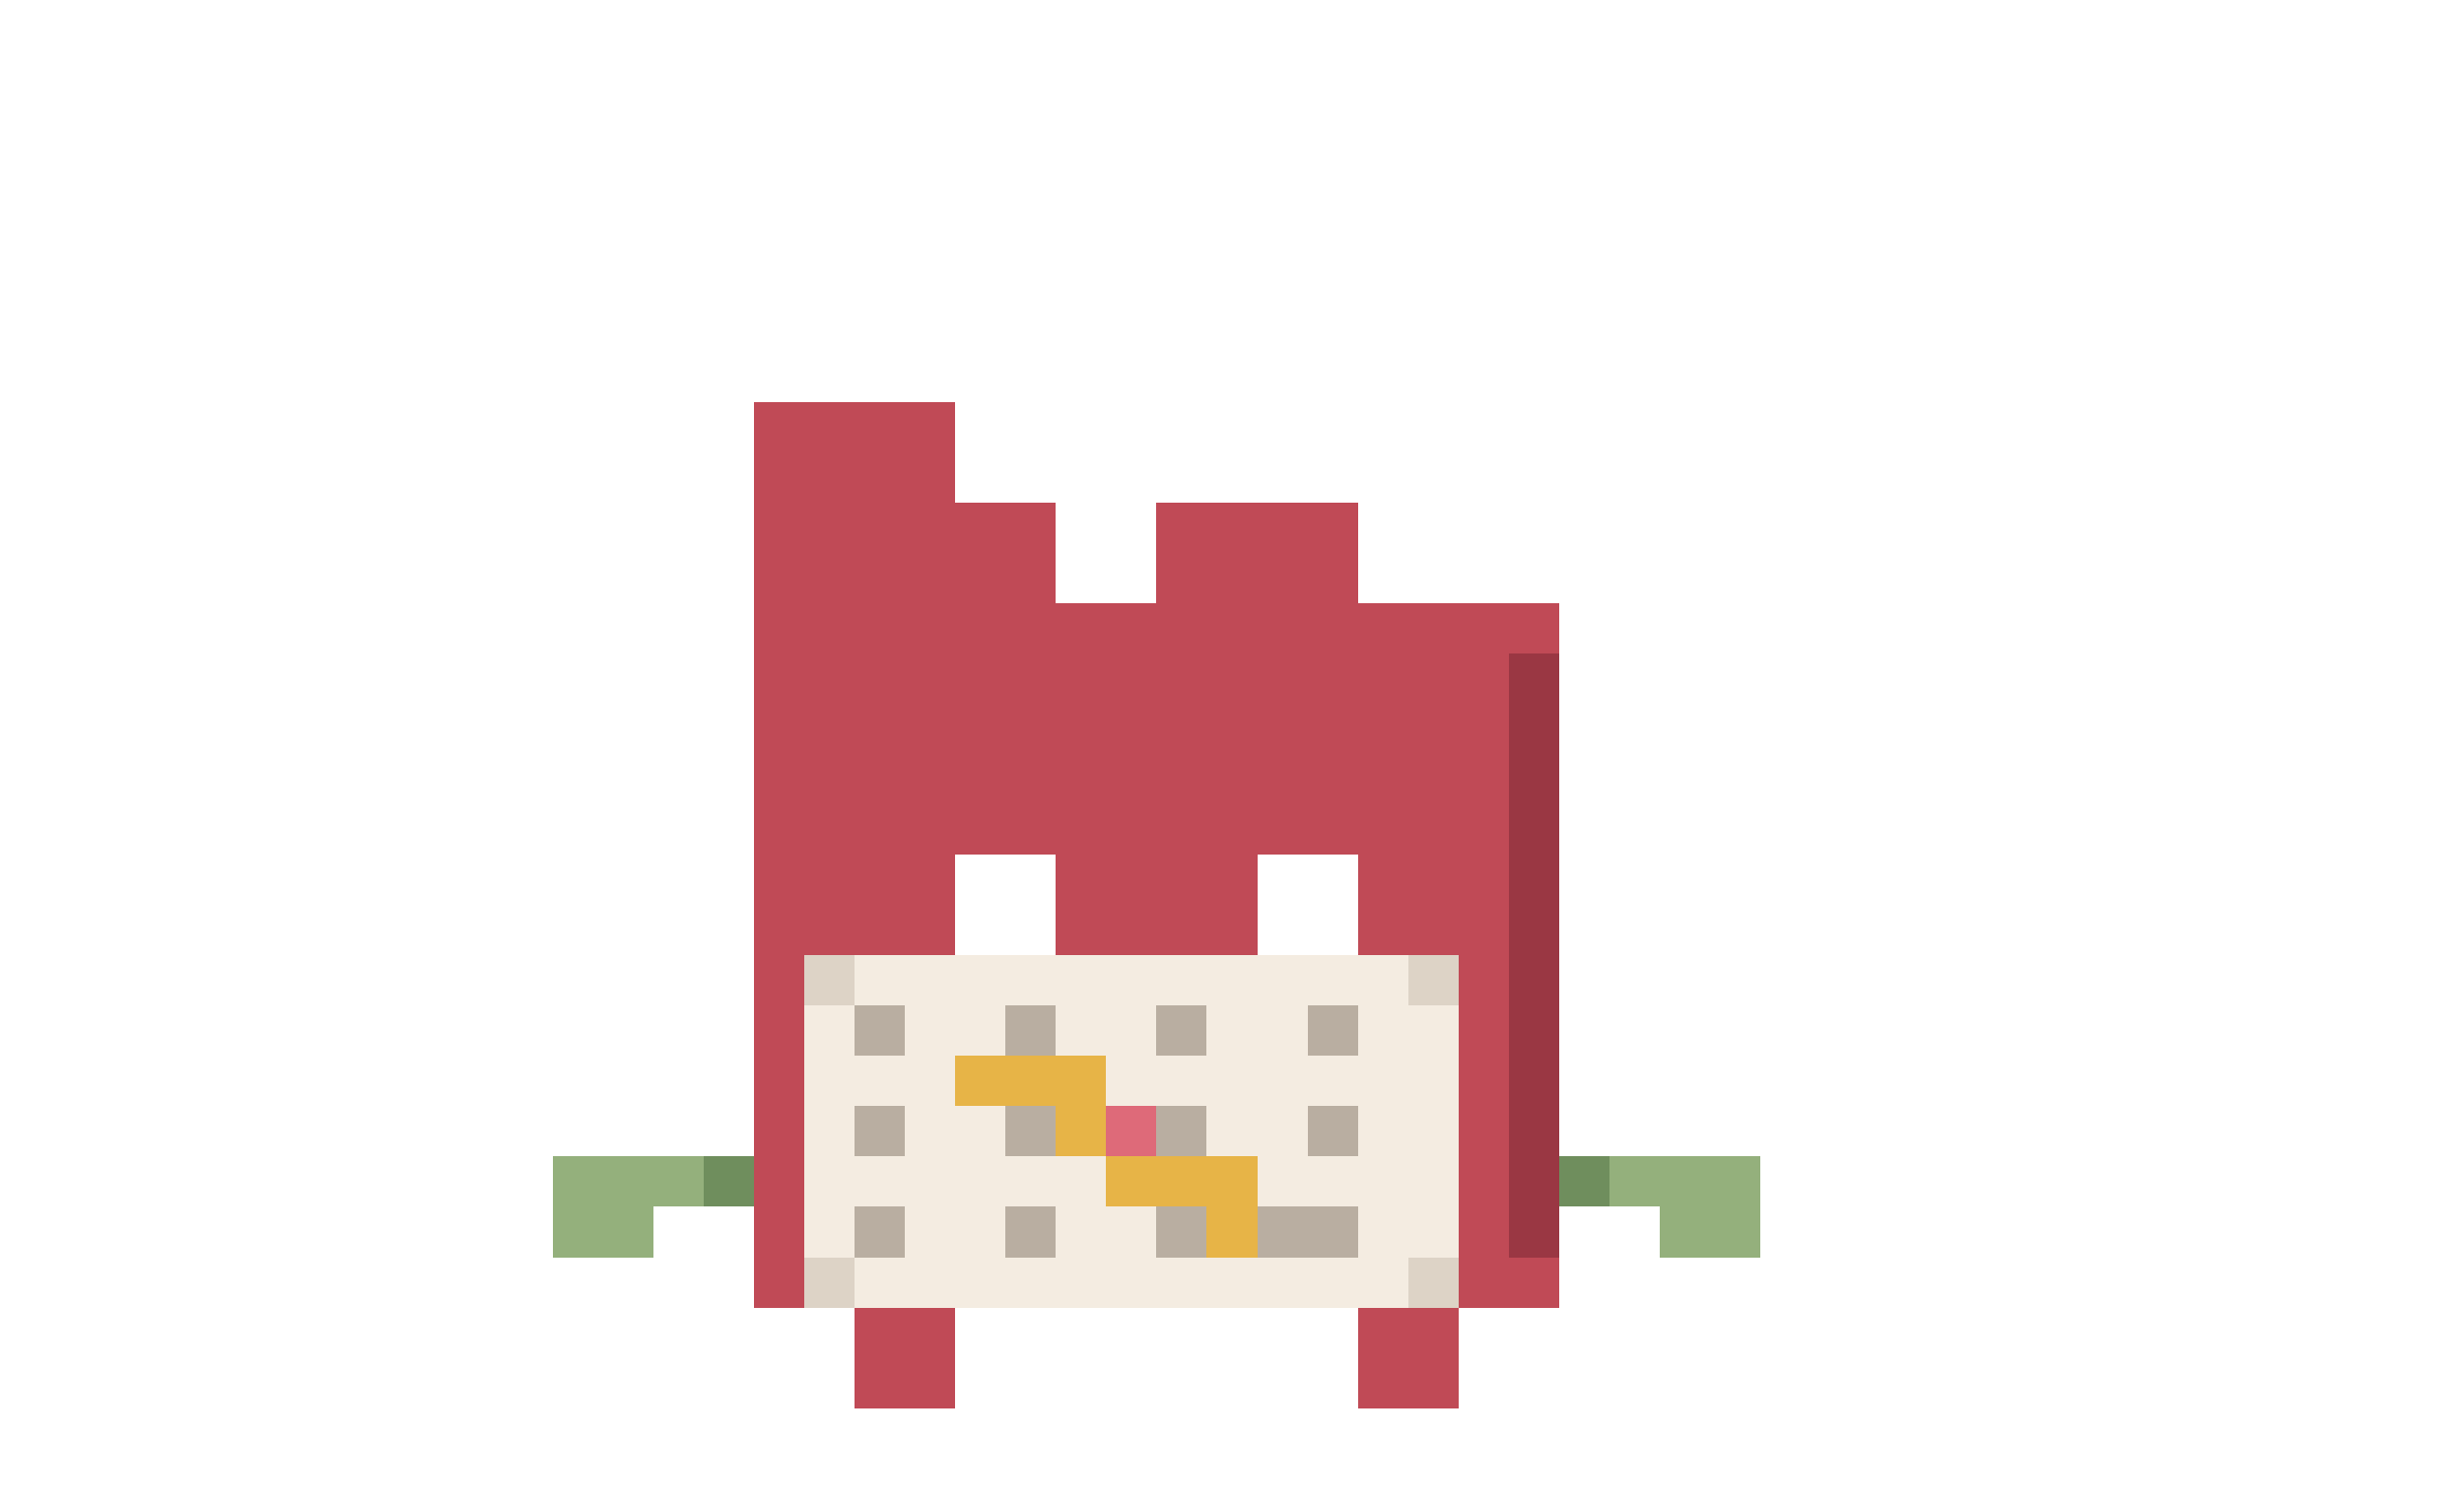
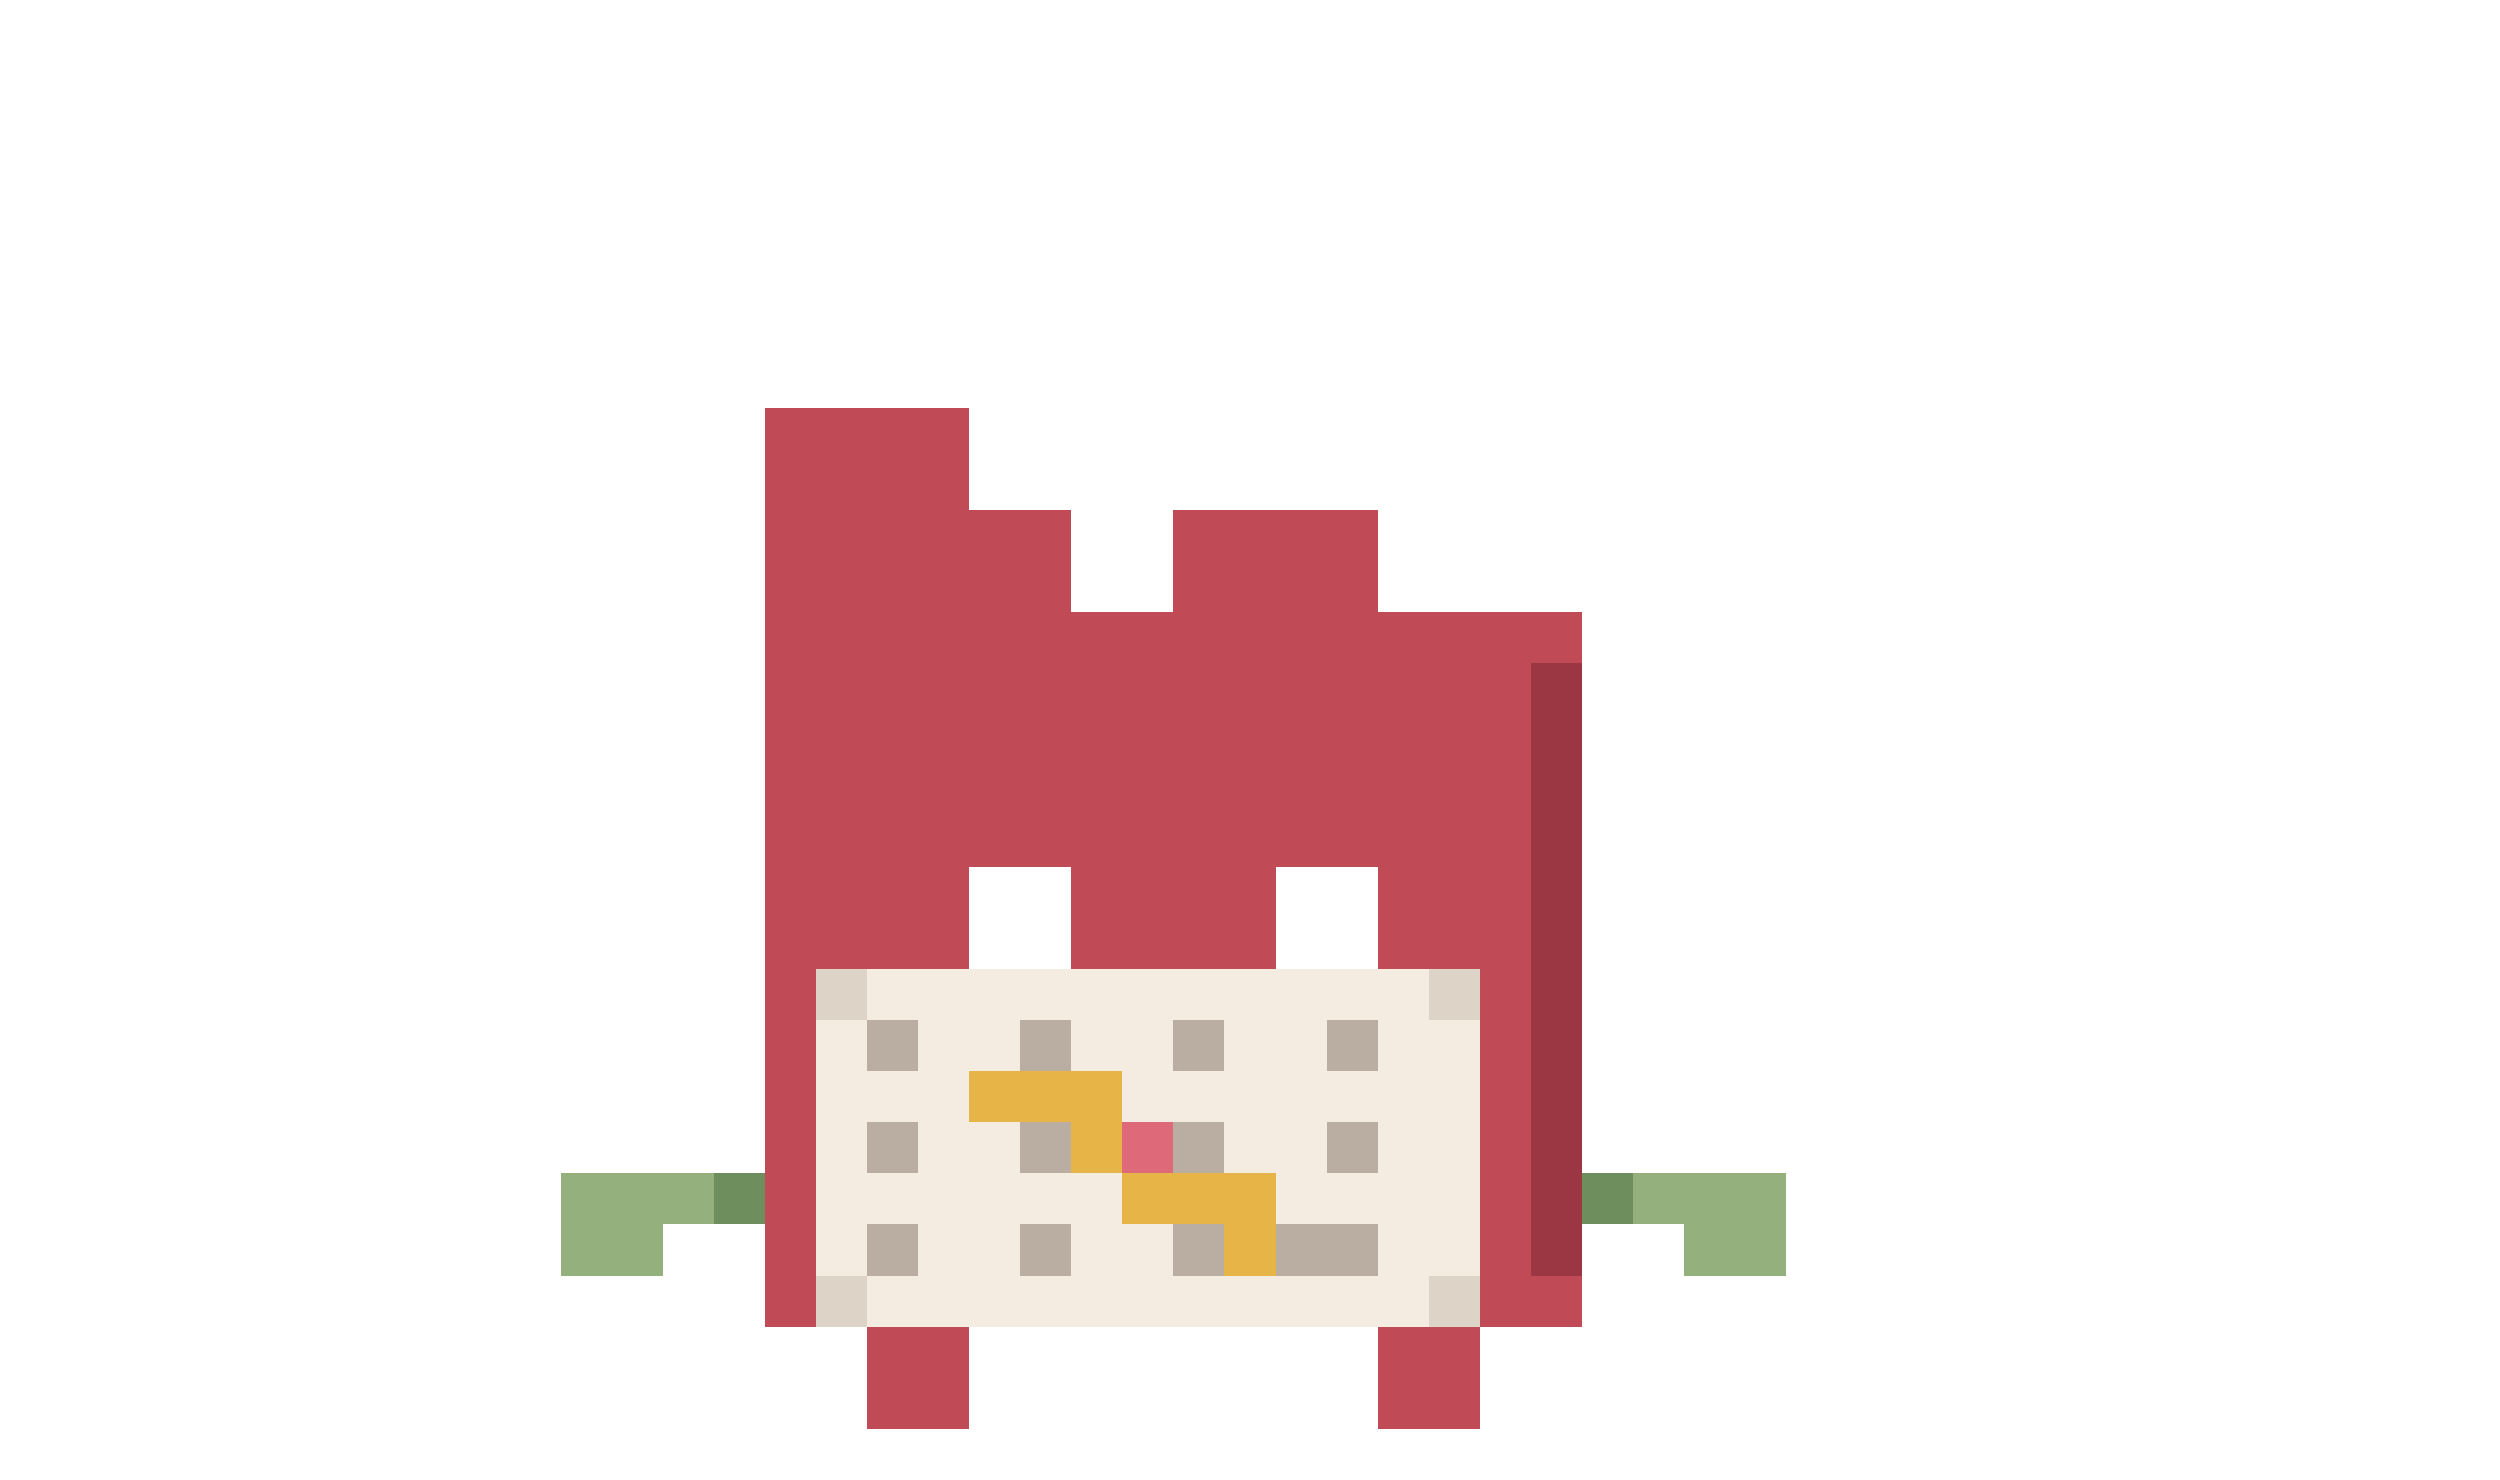
- <svg xmlns="http://www.w3.org/2000/svg" viewBox="0 0 49 30" width="294" height="180" shape-rendering="crispEdges" role="img">
+ <svg xmlns="http://www.w3.org/2000/svg" viewBox="0 0 49 29" width="294" height="174" shape-rendering="crispEdges" role="img">
  <rect x="15" y="8" width="4" height="1" fill="#C04A56" />
  <rect x="15" y="9" width="4" height="1" fill="#C04A56" />
  <rect x="15" y="10" width="6" height="1" fill="#C04A56" />
  <rect x="23" y="10" width="4" height="1" fill="#C04A56" />
  <rect x="15" y="11" width="6" height="1" fill="#C04A56" />
  <rect x="23" y="11" width="4" height="1" fill="#C04A56" />
  <rect x="15" y="12" width="16" height="1" fill="#C04A56" />
  <rect x="15" y="13" width="15" height="1" fill="#C04A56" />
  <rect x="30" y="13" width="1" height="1" fill="#9A3743" />
  <rect x="15" y="14" width="15" height="1" fill="#C04A56" />
  <rect x="30" y="14" width="1" height="1" fill="#9A3743" />
  <rect x="15" y="15" width="15" height="1" fill="#C04A56" />
  <rect x="30" y="15" width="1" height="1" fill="#9A3743" />
  <rect x="15" y="16" width="15" height="1" fill="#C04A56" />
  <rect x="30" y="16" width="1" height="1" fill="#9A3743" />
  <rect x="15" y="17" width="4" height="1" fill="#C04A56" />
  <rect x="21" y="17" width="4" height="1" fill="#C04A56" />
  <rect x="27" y="17" width="3" height="1" fill="#C04A56" />
  <rect x="30" y="17" width="1" height="1" fill="#9A3743" />
  <rect x="15" y="18" width="4" height="1" fill="#C04A56" />
  <rect x="21" y="18" width="4" height="1" fill="#C04A56" />
  <rect x="27" y="18" width="3" height="1" fill="#C04A56" />
  <rect x="30" y="18" width="1" height="1" fill="#9A3743" />
  <rect x="15" y="19" width="1" height="1" fill="#C04A56" />
  <rect x="16" y="19" width="1" height="1" fill="#DDD3C6" />
  <rect x="17" y="19" width="11" height="1" fill="#F4ECE1" />
  <rect x="28" y="19" width="1" height="1" fill="#DDD3C6" />
  <rect x="29" y="19" width="1" height="1" fill="#C04A56" />
  <rect x="30" y="19" width="1" height="1" fill="#9A3743" />
  <rect x="15" y="20" width="1" height="1" fill="#C04A56" />
  <rect x="16" y="20" width="1" height="1" fill="#F4ECE1" />
  <rect x="17" y="20" width="1" height="1" fill="#B9AEA1" />
  <rect x="18" y="20" width="2" height="1" fill="#F4ECE1" />
  <rect x="20" y="20" width="1" height="1" fill="#B9AEA1" />
  <rect x="21" y="20" width="2" height="1" fill="#F4ECE1" />
  <rect x="23" y="20" width="1" height="1" fill="#B9AEA1" />
  <rect x="24" y="20" width="2" height="1" fill="#F4ECE1" />
  <rect x="26" y="20" width="1" height="1" fill="#B9AEA1" />
  <rect x="27" y="20" width="2" height="1" fill="#F4ECE1" />
  <rect x="29" y="20" width="1" height="1" fill="#C04A56" />
  <rect x="30" y="20" width="1" height="1" fill="#9A3743" />
  <rect x="15" y="21" width="1" height="1" fill="#C04A56" />
  <rect x="16" y="21" width="3" height="1" fill="#F4ECE1" />
  <rect x="19" y="21" width="3" height="1" fill="#E7B447" />
  <rect x="22" y="21" width="7" height="1" fill="#F4ECE1" />
  <rect x="29" y="21" width="1" height="1" fill="#C04A56" />
  <rect x="30" y="21" width="1" height="1" fill="#9A3743" />
  <rect x="15" y="22" width="1" height="1" fill="#C04A56" />
  <rect x="16" y="22" width="1" height="1" fill="#F4ECE1" />
  <rect x="17" y="22" width="1" height="1" fill="#B9AEA1" />
  <rect x="18" y="22" width="2" height="1" fill="#F4ECE1" />
  <rect x="20" y="22" width="1" height="1" fill="#B9AEA1" />
  <rect x="21" y="22" width="1" height="1" fill="#E7B447" />
  <rect x="22" y="22" width="1" height="1" fill="#DE6A79" />
  <rect x="23" y="22" width="1" height="1" fill="#B9AEA1" />
  <rect x="24" y="22" width="2" height="1" fill="#F4ECE1" />
  <rect x="26" y="22" width="1" height="1" fill="#B9AEA1" />
  <rect x="27" y="22" width="2" height="1" fill="#F4ECE1" />
  <rect x="29" y="22" width="1" height="1" fill="#C04A56" />
  <rect x="30" y="22" width="1" height="1" fill="#9A3743" />
  <rect x="11" y="23" width="3" height="1" fill="#94B07C" />
  <rect x="14" y="23" width="1" height="1" fill="#6F8E5D" />
  <rect x="15" y="23" width="1" height="1" fill="#C04A56" />
  <rect x="16" y="23" width="6" height="1" fill="#F4ECE1" />
  <rect x="22" y="23" width="3" height="1" fill="#E7B447" />
  <rect x="25" y="23" width="4" height="1" fill="#F4ECE1" />
  <rect x="29" y="23" width="1" height="1" fill="#C04A56" />
  <rect x="30" y="23" width="1" height="1" fill="#9A3743" />
  <rect x="31" y="23" width="1" height="1" fill="#6F8E5D" />
  <rect x="32" y="23" width="3" height="1" fill="#94B07C" />
  <rect x="11" y="24" width="2" height="1" fill="#94B07C" />
  <rect x="15" y="24" width="1" height="1" fill="#C04A56" />
  <rect x="16" y="24" width="1" height="1" fill="#F4ECE1" />
  <rect x="17" y="24" width="1" height="1" fill="#B9AEA1" />
  <rect x="18" y="24" width="2" height="1" fill="#F4ECE1" />
  <rect x="20" y="24" width="1" height="1" fill="#B9AEA1" />
  <rect x="21" y="24" width="2" height="1" fill="#F4ECE1" />
  <rect x="23" y="24" width="1" height="1" fill="#B9AEA1" />
  <rect x="24" y="24" width="1" height="1" fill="#E7B447" />
  <rect x="25" y="24" width="2" height="1" fill="#B9AEA1" />
  <rect x="27" y="24" width="2" height="1" fill="#F4ECE1" />
  <rect x="29" y="24" width="1" height="1" fill="#C04A56" />
  <rect x="30" y="24" width="1" height="1" fill="#9A3743" />
  <rect x="33" y="24" width="2" height="1" fill="#94B07C" />
  <rect x="15" y="25" width="1" height="1" fill="#C04A56" />
  <rect x="16" y="25" width="1" height="1" fill="#DDD3C6" />
  <rect x="17" y="25" width="11" height="1" fill="#F4ECE1" />
  <rect x="28" y="25" width="1" height="1" fill="#DDD3C6" />
  <rect x="29" y="25" width="2" height="1" fill="#C04A56" />
  <rect x="17" y="26" width="2" height="1" fill="#C04A56" />
  <rect x="27" y="26" width="2" height="1" fill="#C04A56" />
  <rect x="17" y="27" width="2" height="1" fill="#C04A56" />
  <rect x="27" y="27" width="2" height="1" fill="#C04A56" />
</svg>
